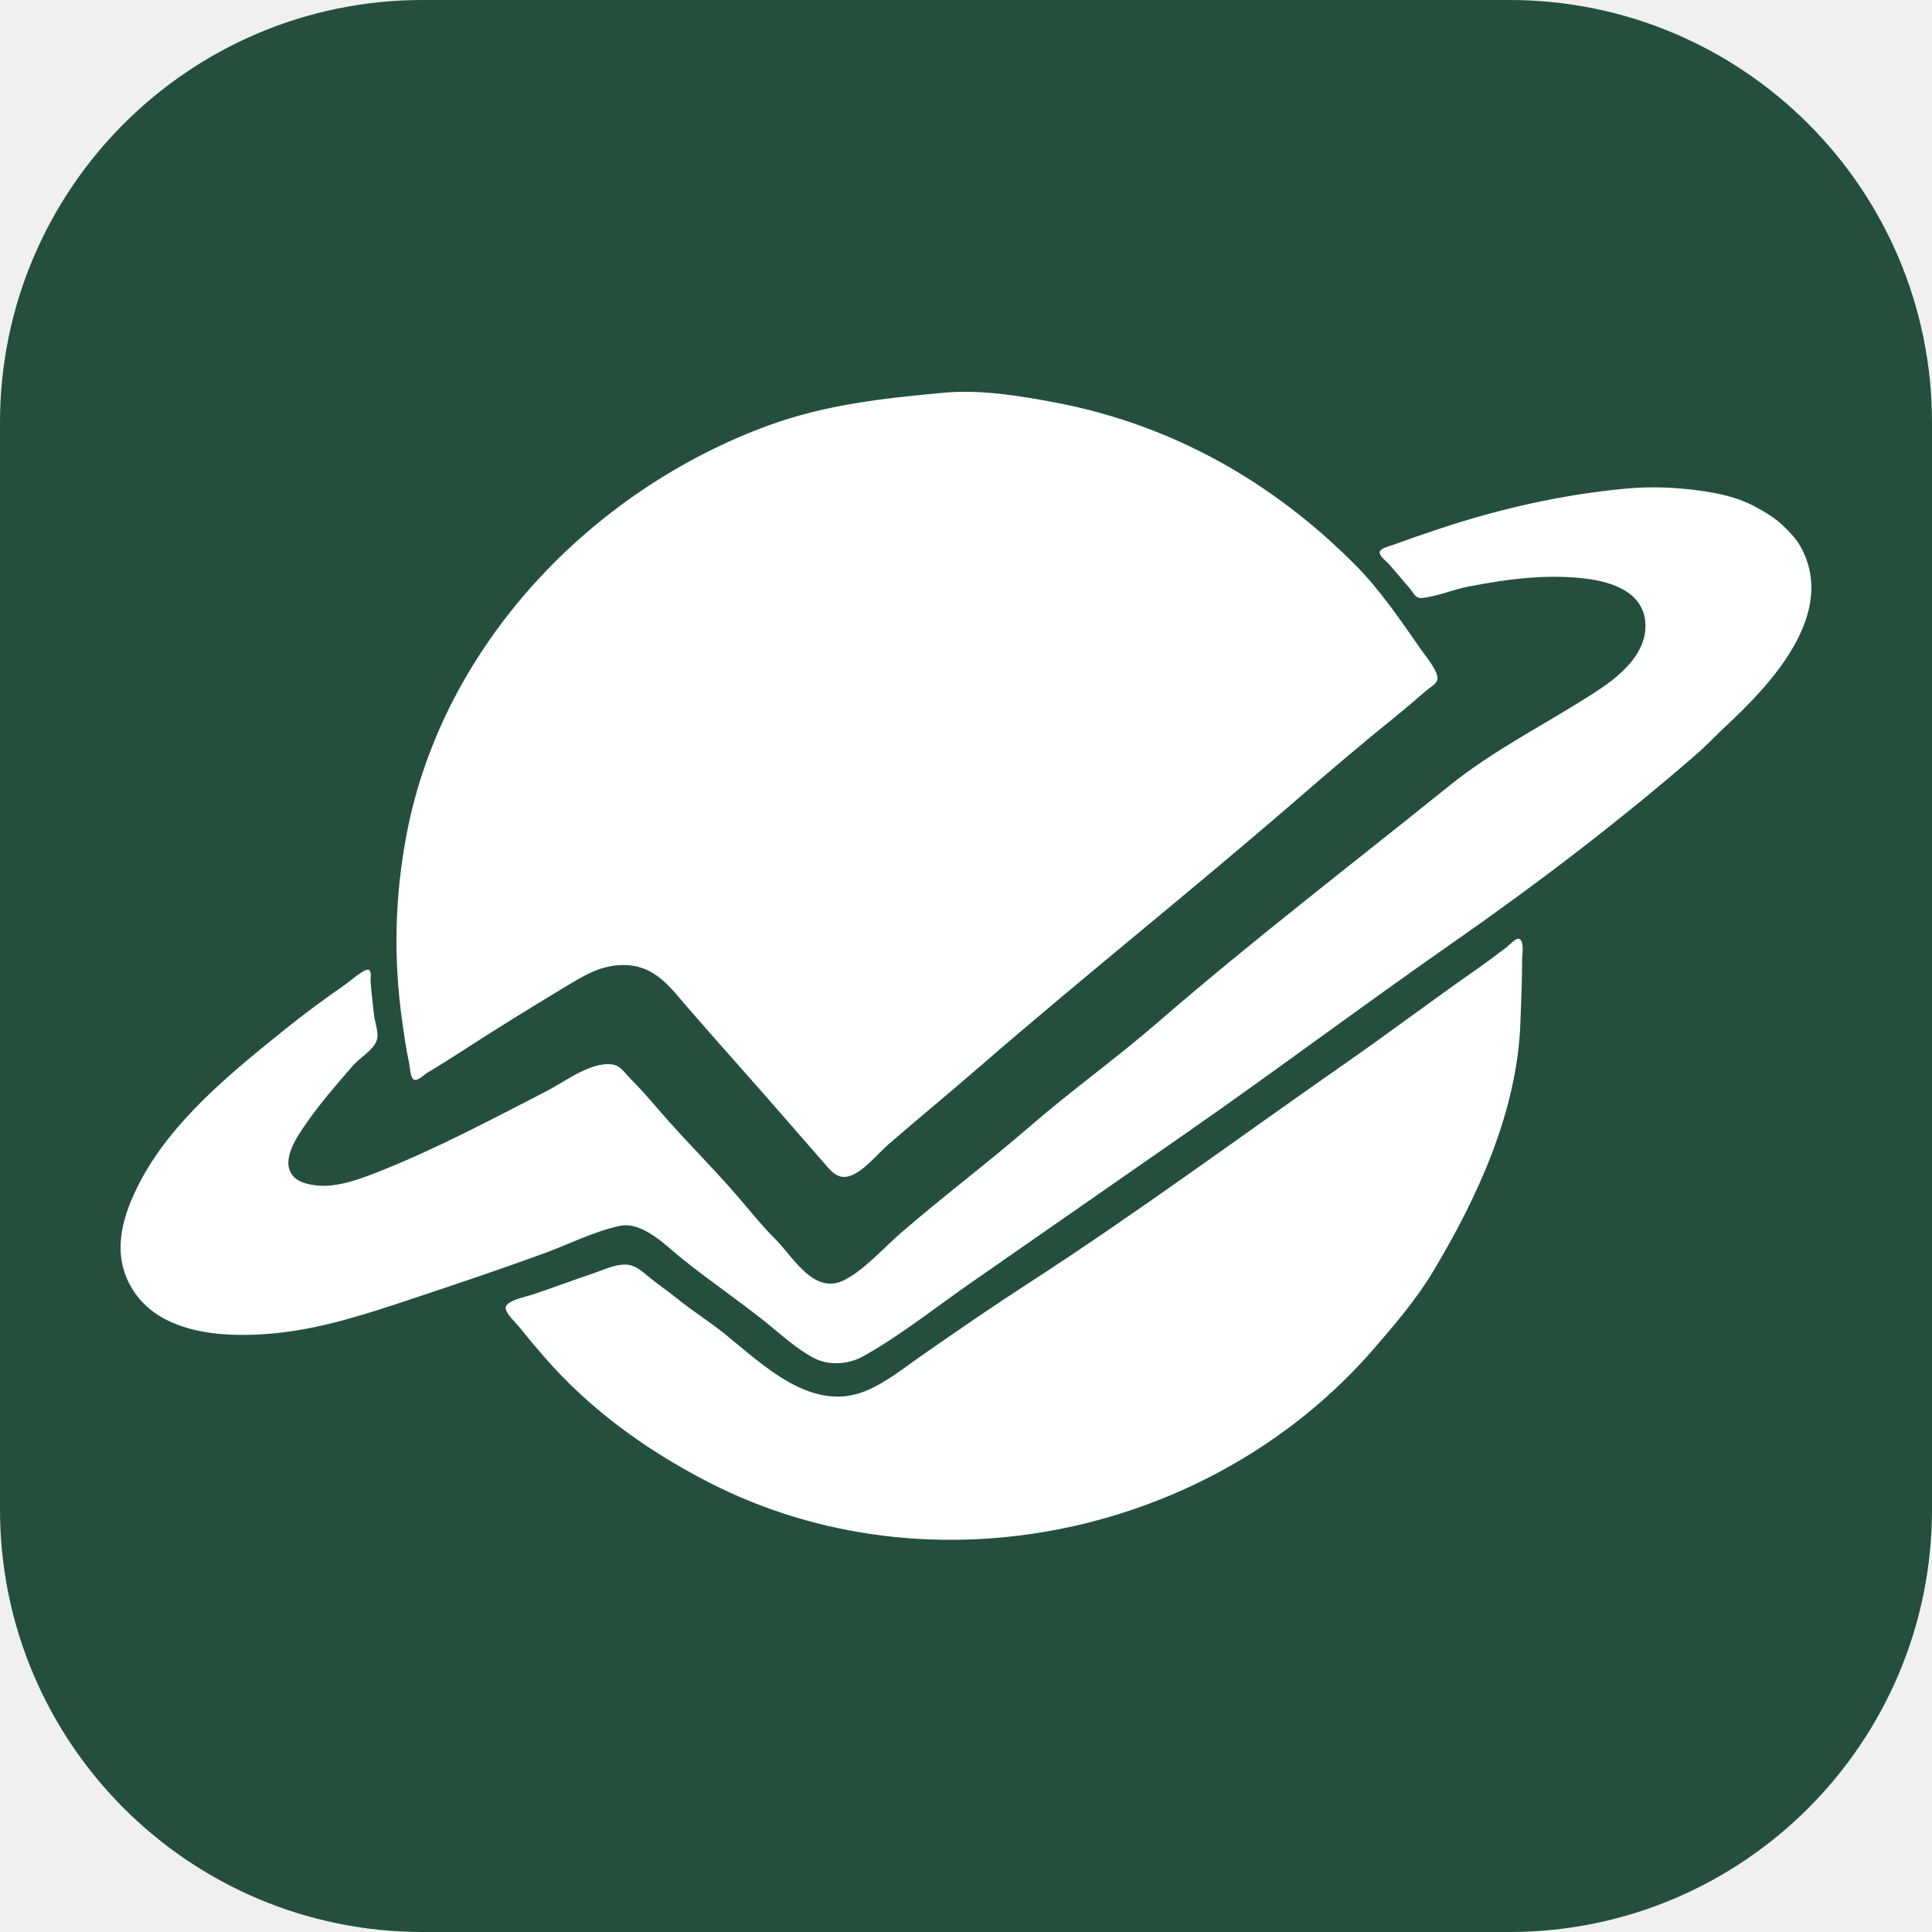
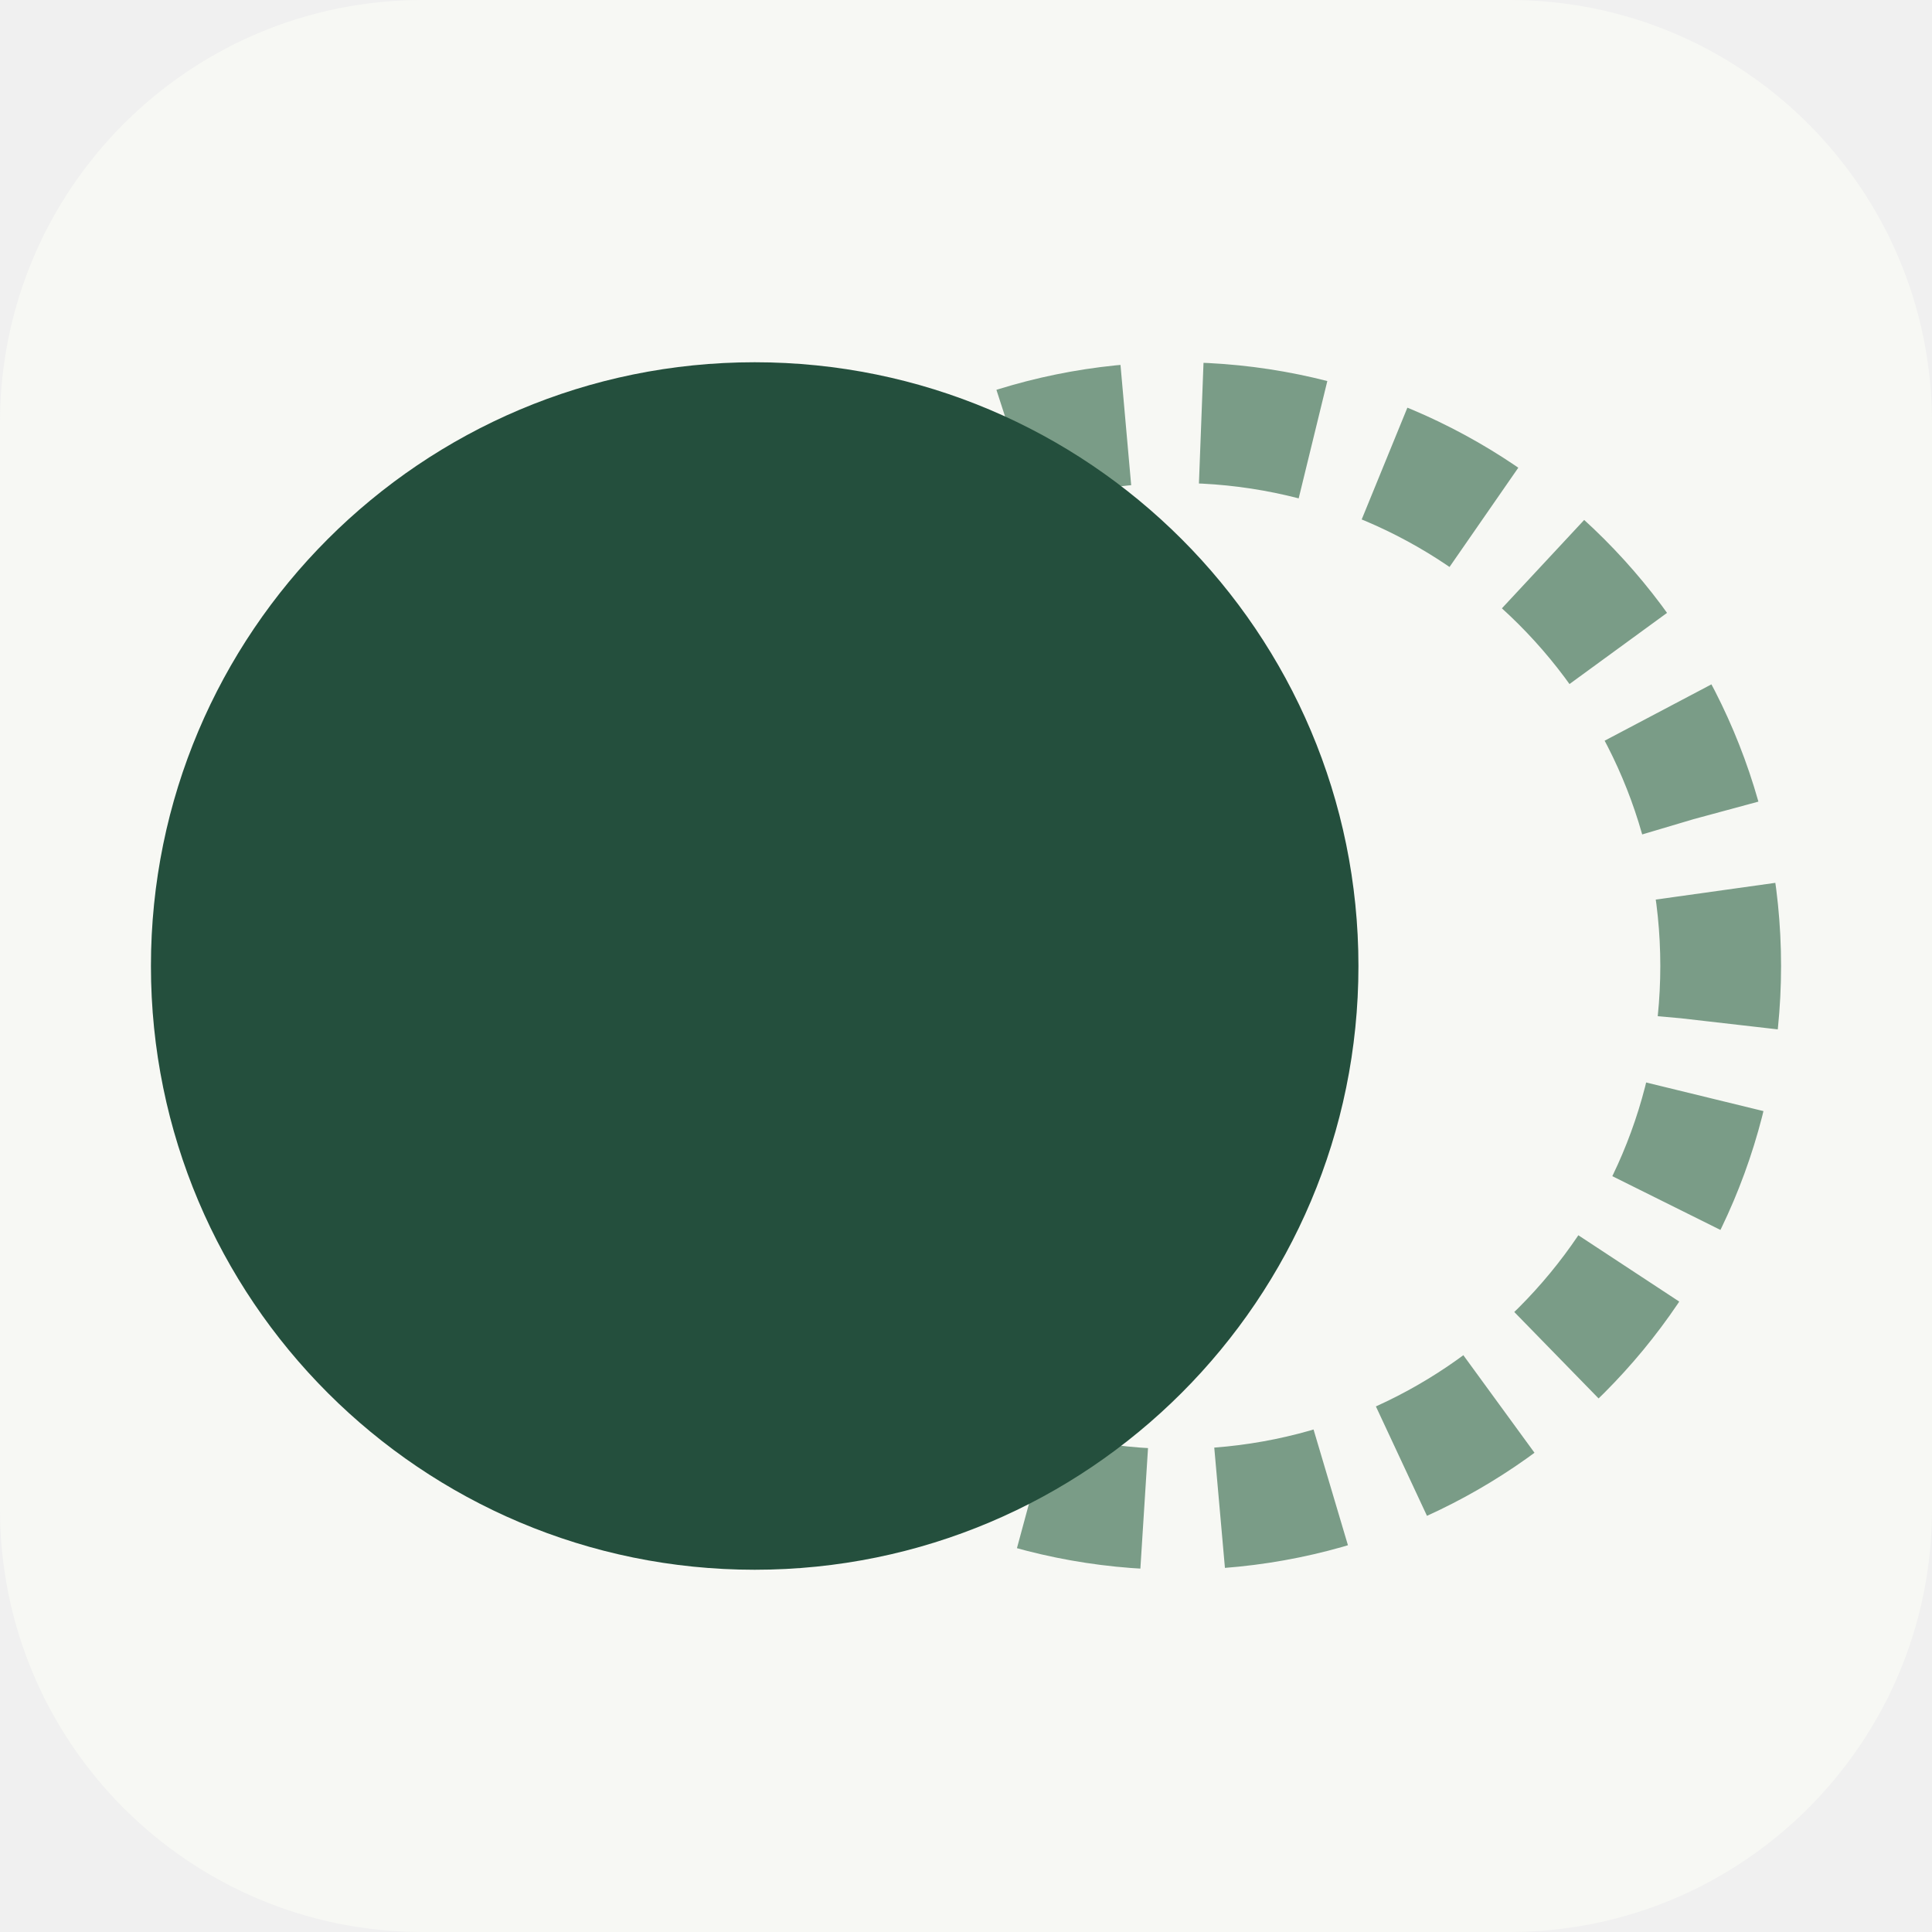
- <svg xmlns="http://www.w3.org/2000/svg" width="128" height="128" viewBox="0 0 128 128">
-   <rect width="128" height="128" rx="28" fill="#244f3d" />
-   <g transform="translate(8 25.9676) scale(0.1133603) translate(-141 -292)" fill="#fff">
-     <path fill-rule="evenodd" d="M 622.429 292.429 C 643.682 290.496 666.792 294.279 687.714 298.286 C 755.038 311.177 813.434 344.006 861.714 392.286 C 877.058 407.630 888.817 425.172 901.143 442.857 C 903.574 446.345 911.797 456.074 910.429 460.429 C 909.658 462.879 906.133 464.685 904.286 466.286 C 898.216 471.546 892.111 476.814 885.857 481.857 C 866.390 497.556 847.188 513.904 828.286 530.286 C 767.510 582.958 704.490 633.042 643.714 685.714 C 625.846 701.200 607.582 716.229 589.714 731.714 C 583.320 737.256 574.755 748.195 566.429 750.429 C 559.577 752.267 555.553 746.715 551.714 742.286 C 544.597 734.073 537.403 725.927 530.286 717.714 C 511.105 695.582 491.467 673.846 472.286 651.714 C 462.293 640.184 453.744 627.948 437.000 627.000 C 421.985 626.150 411.032 633.552 398.857 640.857 C 379.791 652.297 360.808 664.066 342.143 676.143 C 334.839 680.869 327.462 685.523 320.000 690.000 C 318.288 691.027 314.037 695.370 312.000 693.714 C 310.173 692.230 310.042 686.592 309.571 684.429 C 307.852 676.519 306.716 668.438 305.571 660.429 C 300.269 623.312 301.096 586.943 308.143 550.143 C 329.234 440.000 415.985 349.469 519.571 311.571 C 553.104 299.303 587.189 295.632 622.429 292.429 Z M 1021.429 348.429 C 1035.977 347.106 1050.733 347.799 1065.143 349.857 C 1075.266 351.303 1085.547 353.578 1094.714 358.286 C 1101.656 361.851 1108.155 365.726 1113.714 371.286 C 1117.065 374.636 1120.394 378.110 1122.714 382.286 C 1144.308 421.155 1106.062 462.184 1079.714 486.714 C 1073.481 492.518 1067.712 498.717 1061.286 504.286 C 1016.221 543.342 968.132 579.999 919.143 614.143 C 867.372 650.226 816.880 688.084 765.143 724.143 C 722.298 754.004 679.381 783.734 636.571 813.571 C 616.340 827.672 596.271 843.739 574.714 855.714 C 566.348 860.362 554.899 861.137 546.286 856.714 C 536.546 851.713 527.205 843.133 518.714 836.286 C 502.420 823.145 485.009 811.426 468.714 798.286 C 459.191 790.605 445.836 776.514 432.429 779.429 C 417.517 782.670 402.753 790.188 388.429 795.429 C 363.302 804.621 337.944 813.114 312.571 821.571 C 285.877 830.470 259.324 839.380 231.143 842.143 C 201.417 845.057 160.182 843.161 145.286 811.714 C 136.212 792.559 142.647 772.372 151.714 754.714 C 170.607 717.923 205.699 689.759 237.286 664.286 C 248.831 654.975 260.692 646.336 272.857 637.857 C 274.815 636.493 283.610 628.778 285.857 629.714 C 287.793 630.521 286.915 634.503 287.000 636.000 C 287.377 642.655 288.349 649.364 289.000 656.000 C 289.461 660.706 292.263 666.841 290.429 671.429 C 288.261 676.849 280.524 681.318 276.714 685.714 C 267.388 696.475 258.026 707.137 249.857 718.857 C 244.568 726.446 234.378 740.504 241.286 749.714 C 244.474 753.965 250.337 755.120 255.286 755.714 C 267.875 757.225 282.342 751.463 293.857 746.857 C 326.676 733.730 358.326 716.833 389.714 700.714 C 400.510 695.171 415.409 683.489 428.000 685.000 C 432.977 685.597 435.053 689.481 438.286 692.714 C 444.987 699.415 451.097 706.574 457.286 713.714 C 471.187 729.755 486.384 744.674 500.286 760.714 C 507.952 769.560 515.440 779.011 523.714 787.286 C 534.103 797.675 546.183 820.150 564.000 811.000 C 575.843 804.918 586.702 792.391 596.714 783.714 C 621.399 762.321 647.601 742.679 672.286 721.286 C 696.626 700.191 722.945 681.381 747.286 660.286 C 802.339 612.573 860.566 568.028 917.286 522.286 C 943.956 500.778 973.981 486.071 1002.571 467.571 C 1015.129 459.446 1030.745 447.315 1032.000 431.000 C 1033.504 411.445 1016.230 403.808 999.571 401.429 C 975.903 398.047 952.074 401.241 928.714 405.714 C 919.719 407.437 910.497 411.522 901.429 412.429 C 897.590 412.812 896.411 409.167 894.286 406.714 C 890.260 402.070 886.311 397.359 882.286 392.714 C 880.976 391.203 876.106 387.726 876.857 385.286 C 877.485 383.244 882.630 382.087 884.429 381.429 C 893.288 378.187 902.197 375.125 911.143 372.143 C 946.869 360.234 983.819 351.848 1021.429 348.429 Z M 957.571 611.571 C 961.657 611.472 960.000 621.249 960.000 624.000 C 960.000 636.412 959.457 648.674 959.000 661.000 C 957.091 712.532 934.027 762.621 908.000 806.000 C 898.160 822.399 885.746 836.909 873.286 851.286 C 778.703 960.419 614.072 995.713 484.714 929.286 C 448.359 910.617 415.188 886.755 388.286 855.714 C 383.296 849.957 378.510 844.232 373.714 838.286 C 371.510 835.552 366.866 831.464 366.000 828.000 C 364.807 823.229 377.700 820.862 381.571 819.571 C 393.486 815.600 405.229 811.114 417.143 807.143 C 423.134 805.146 429.588 801.874 436.000 802.000 C 441.878 802.115 445.985 806.246 450.286 809.714 C 455.835 814.190 461.746 818.246 467.286 822.714 C 475.813 829.591 485.198 835.418 493.714 842.286 C 516.422 860.598 544.485 888.606 576.000 876.000 C 587.962 871.215 598.654 862.453 609.143 855.143 C 629.551 840.919 650.251 826.661 671.143 813.143 C 735.033 771.802 796.399 726.389 858.857 682.857 C 883.944 665.372 908.344 646.912 933.429 629.429 C 939.273 625.355 945.027 620.979 950.714 616.714 C 952.147 615.640 955.850 611.613 957.571 611.571 Z" />
+ <svg xmlns="http://www.w3.org/2000/svg" viewBox="0 0 128 128">
+   <rect width="128" height="128" rx="28" fill="#f7f8f4" />
+   <g transform="translate(8 22)">
+     <circle cx="70" cy="42" r="36" fill="none" stroke="#7a9c87" stroke-width="8" pathLength="100" stroke-dasharray="7.5 5" stroke-dashoffset="3.75" />
+     <circle cx="42" cy="42" r="40" fill="#244f3d" />
  </g>
</svg>
